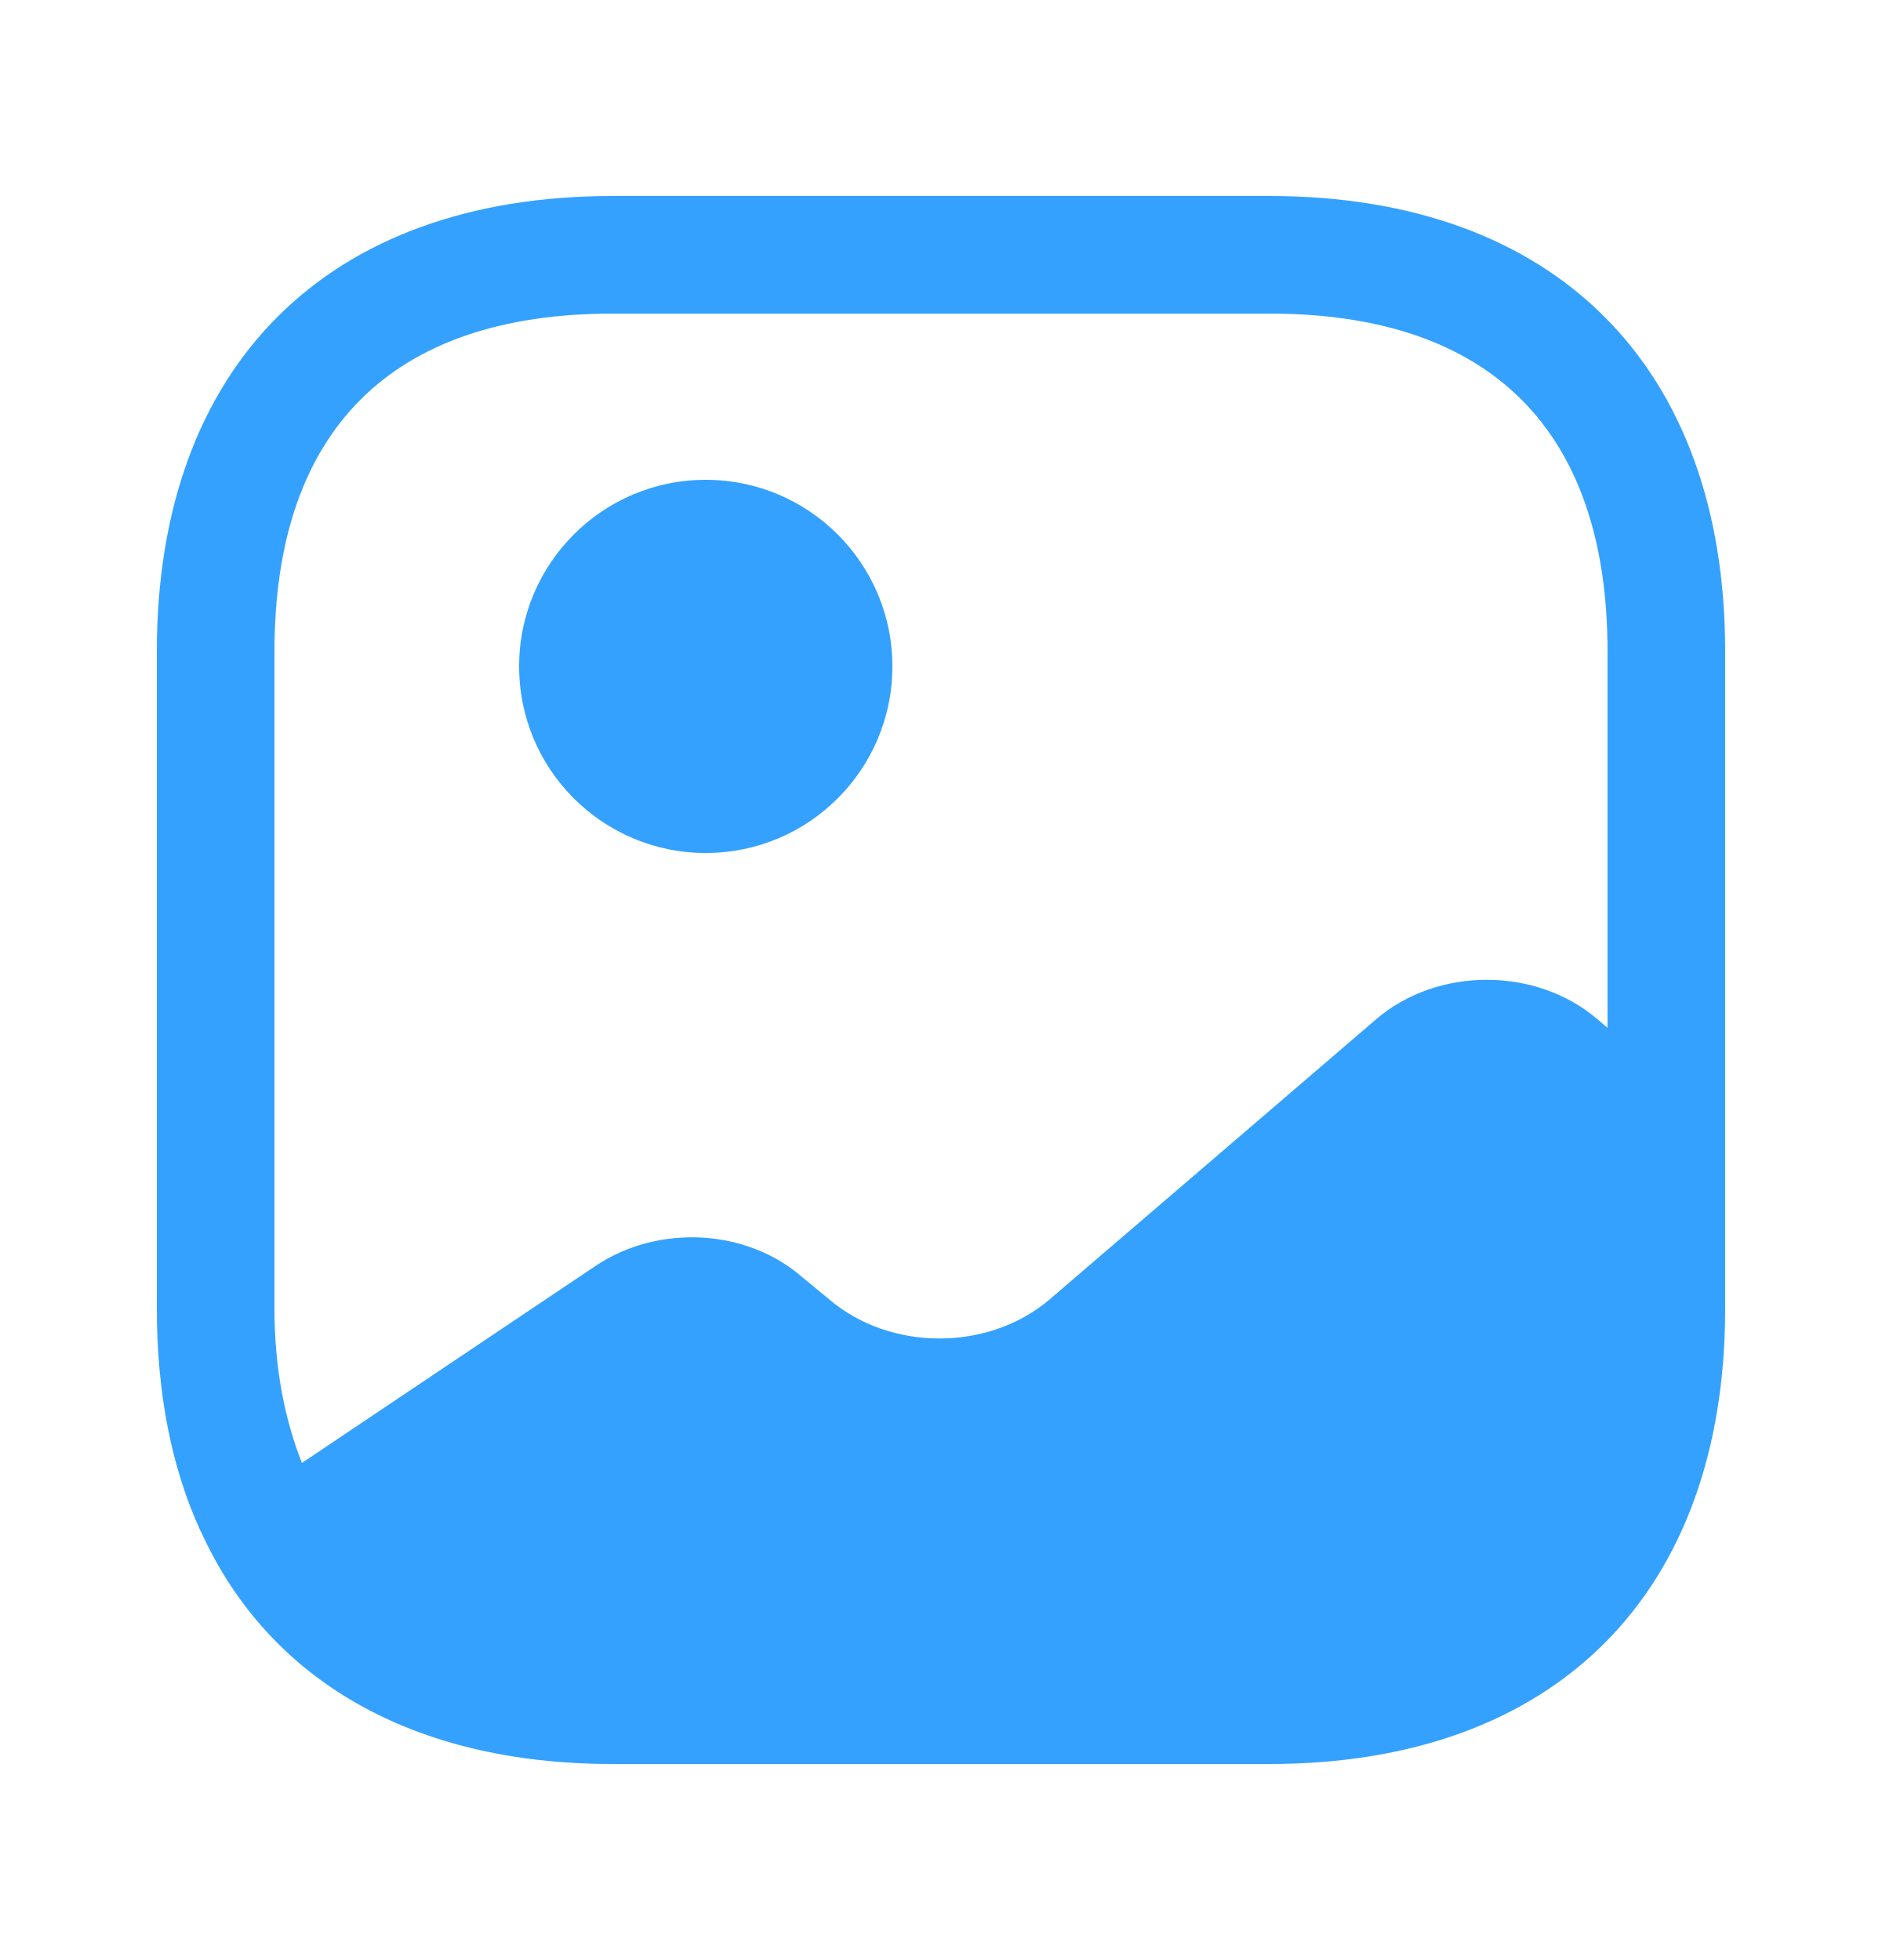
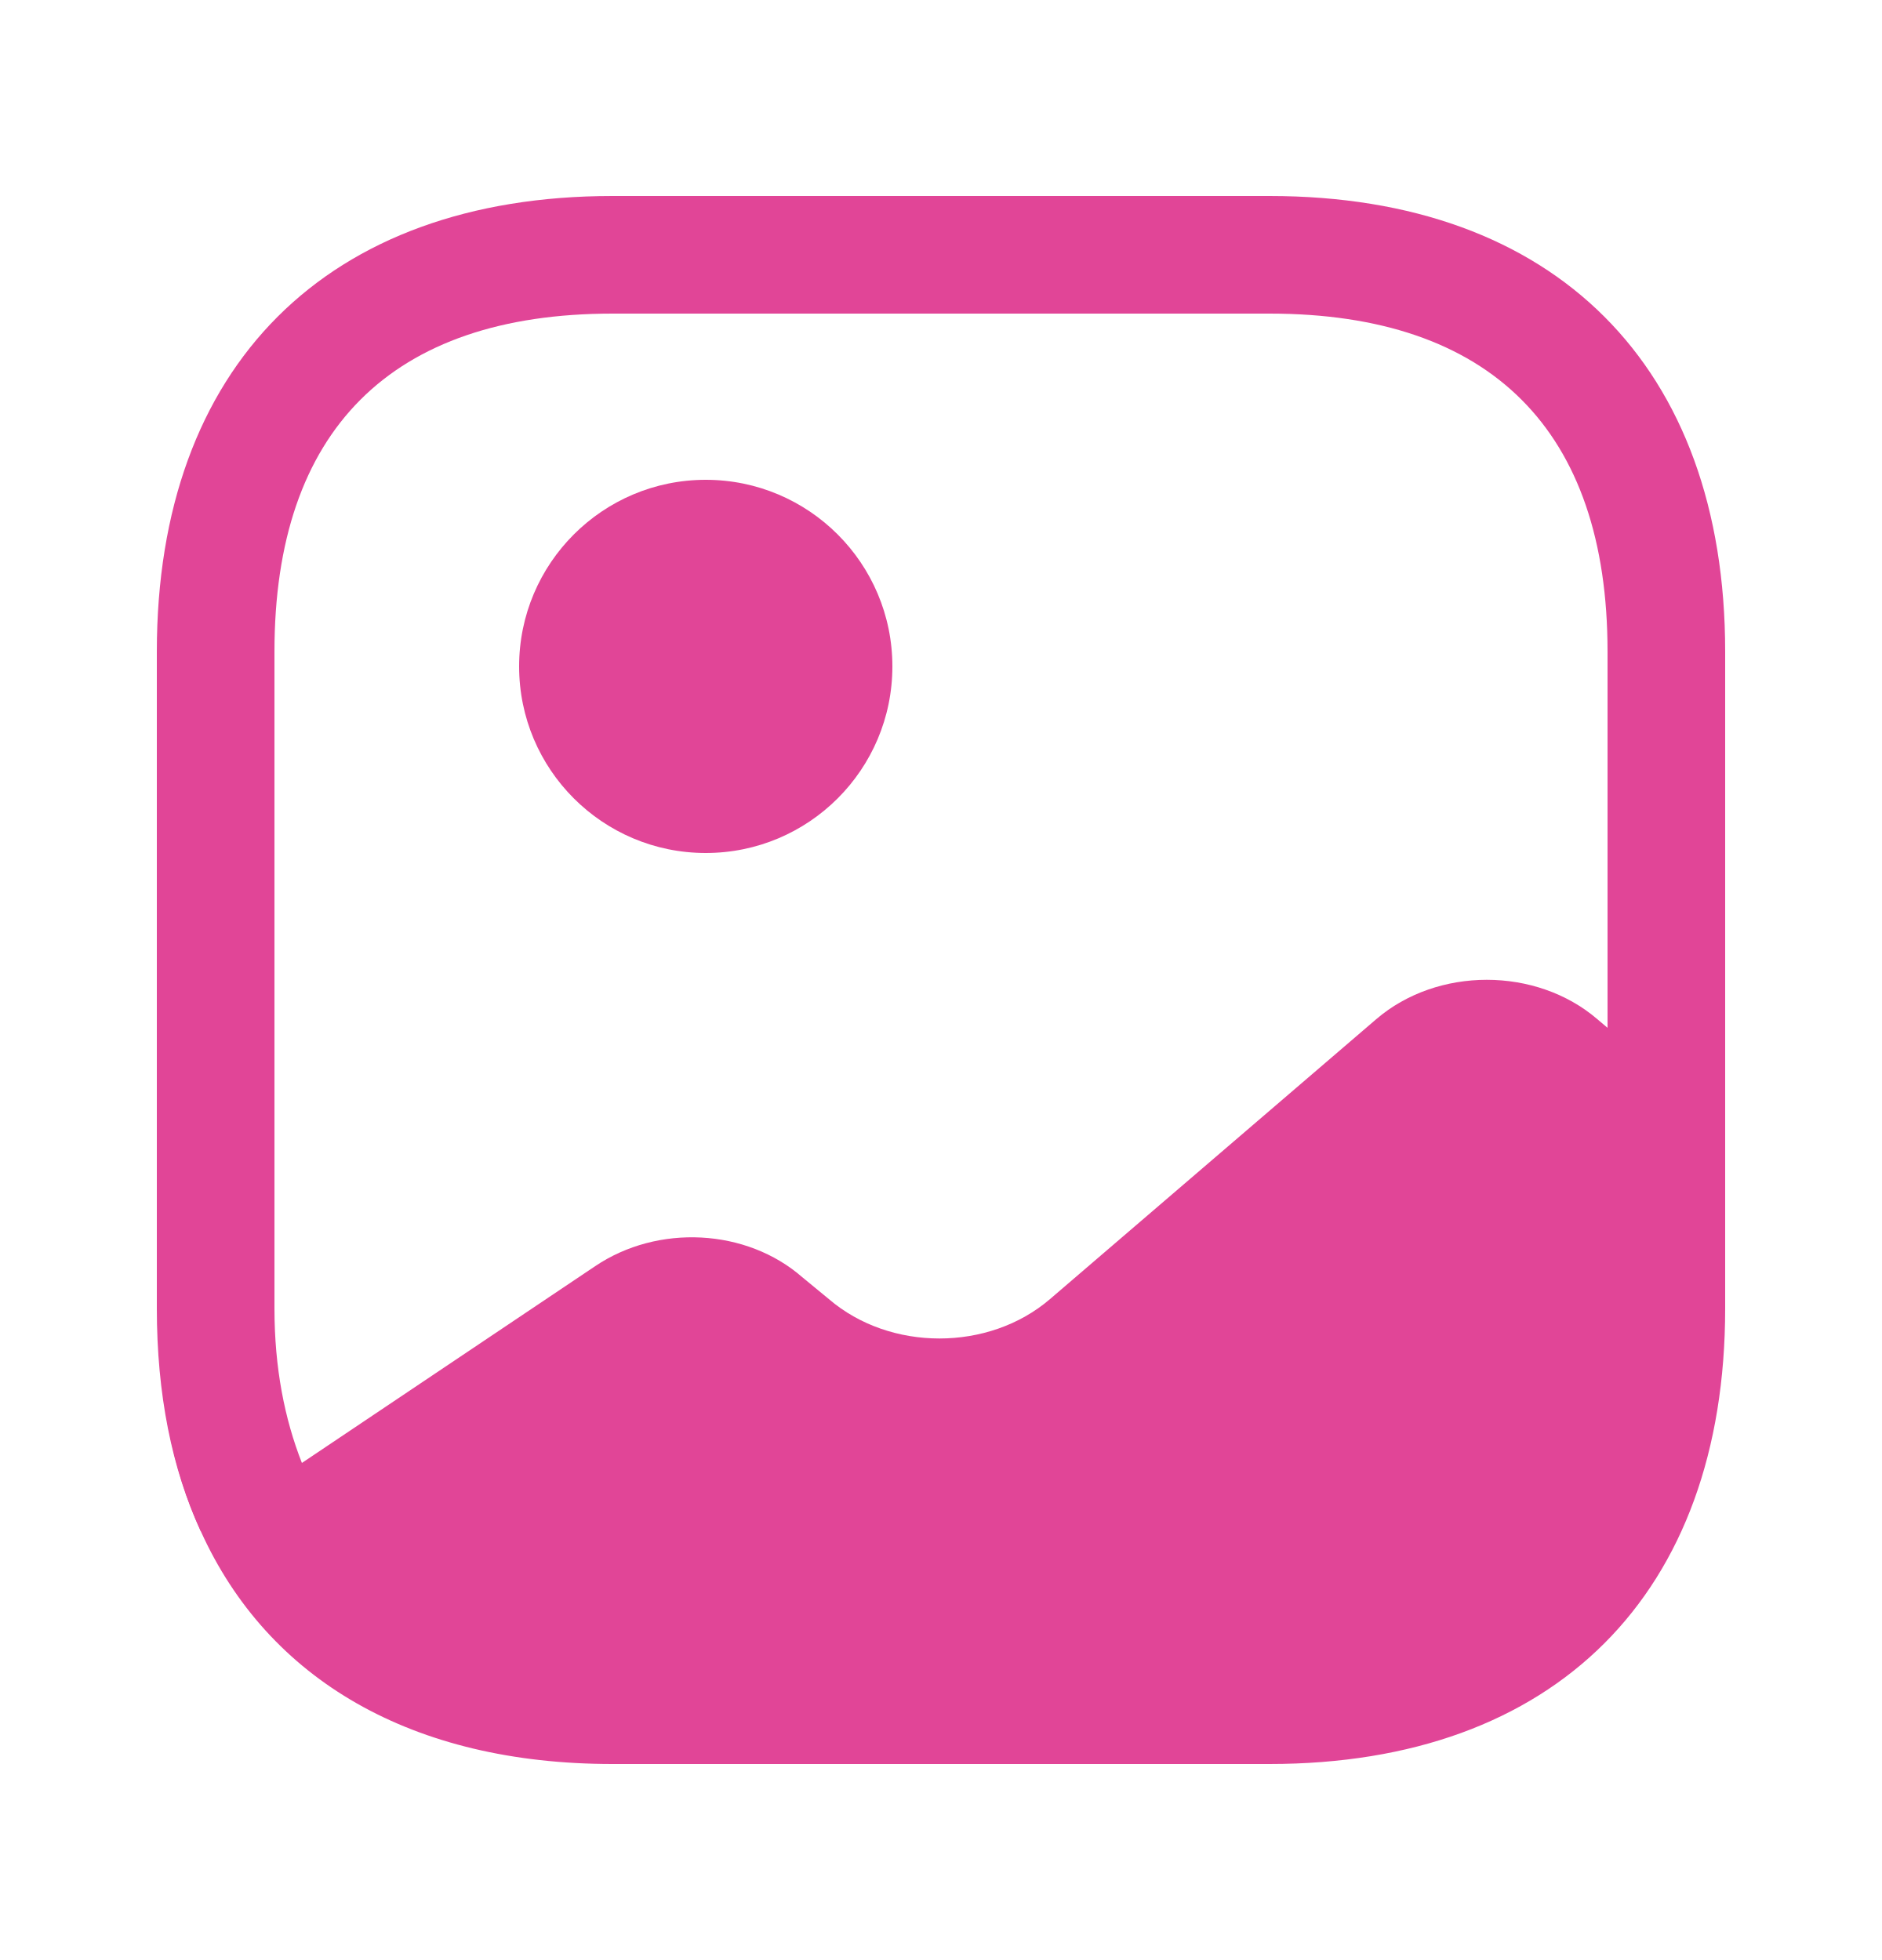
<svg xmlns="http://www.w3.org/2000/svg" width="24" height="25" viewBox="0 0 24 25" fill="none">
-   <path d="M2.58 19.51L2.56 19.53C2.29 18.94 2.12 18.27 2.05 17.53C2.12 18.26 2.31 18.92 2.58 19.51Z" fill="#34A1FF" />
-   <path d="M9 10.88C10.314 10.88 11.38 9.815 11.38 8.5C11.38 7.186 10.314 6.12 9 6.12C7.686 6.12 6.62 7.186 6.62 8.5C6.62 9.815 7.686 10.88 9 10.88Z" fill="#34A1FF" />
-   <path d="M16.19 2.5H7.81C4.17 2.5 2 4.67 2 8.31V16.69C2 17.78 2.19 18.73 2.56 19.53C3.42 21.43 5.26 22.5 7.81 22.5H16.19C19.83 22.5 22 20.33 22 16.69V14.4V8.31C22 4.67 19.83 2.5 16.19 2.5ZM20.37 13C19.59 12.33 18.33 12.33 17.55 13L13.39 16.57C12.61 17.24 11.35 17.24 10.57 16.57L10.23 16.29C9.52 15.67 8.39 15.61 7.59 16.15L3.85 18.66C3.63 18.1 3.5 17.45 3.5 16.69V8.31C3.5 5.49 4.99 4 7.81 4H16.19C19.01 4 20.5 5.49 20.5 8.31V13.11L20.37 13Z" fill="#34A1FF" />
+   <path d="M2.58 19.51L2.56 19.53C2.29 18.94 2.12 18.27 2.05 17.53C2.12 18.26 2.31 18.92 2.58 19.51Z" fill="#E14597" />
+   <path d="M9 10.88C10.314 10.88 11.38 9.815 11.38 8.5C11.38 7.186 10.314 6.12 9 6.12C7.686 6.12 6.62 7.186 6.62 8.5C6.62 9.815 7.686 10.88 9 10.88Z" fill="#E14597" />
+   <path d="M16.19 2.5H7.81C4.17 2.5 2 4.67 2 8.31V16.69C2 17.78 2.19 18.73 2.56 19.53C3.42 21.43 5.26 22.5 7.81 22.5H16.19C19.83 22.5 22 20.33 22 16.69V14.4V8.31C22 4.67 19.83 2.5 16.19 2.5ZM20.37 13C19.59 12.33 18.33 12.33 17.55 13L13.39 16.57C12.61 17.24 11.35 17.24 10.57 16.57L10.23 16.29C9.52 15.67 8.39 15.61 7.59 16.15L3.85 18.66C3.63 18.1 3.5 17.45 3.5 16.69V8.31C3.5 5.49 4.99 4 7.81 4H16.19C19.01 4 20.5 5.49 20.5 8.31V13.11L20.37 13Z" fill="#E14597" />
</svg>
